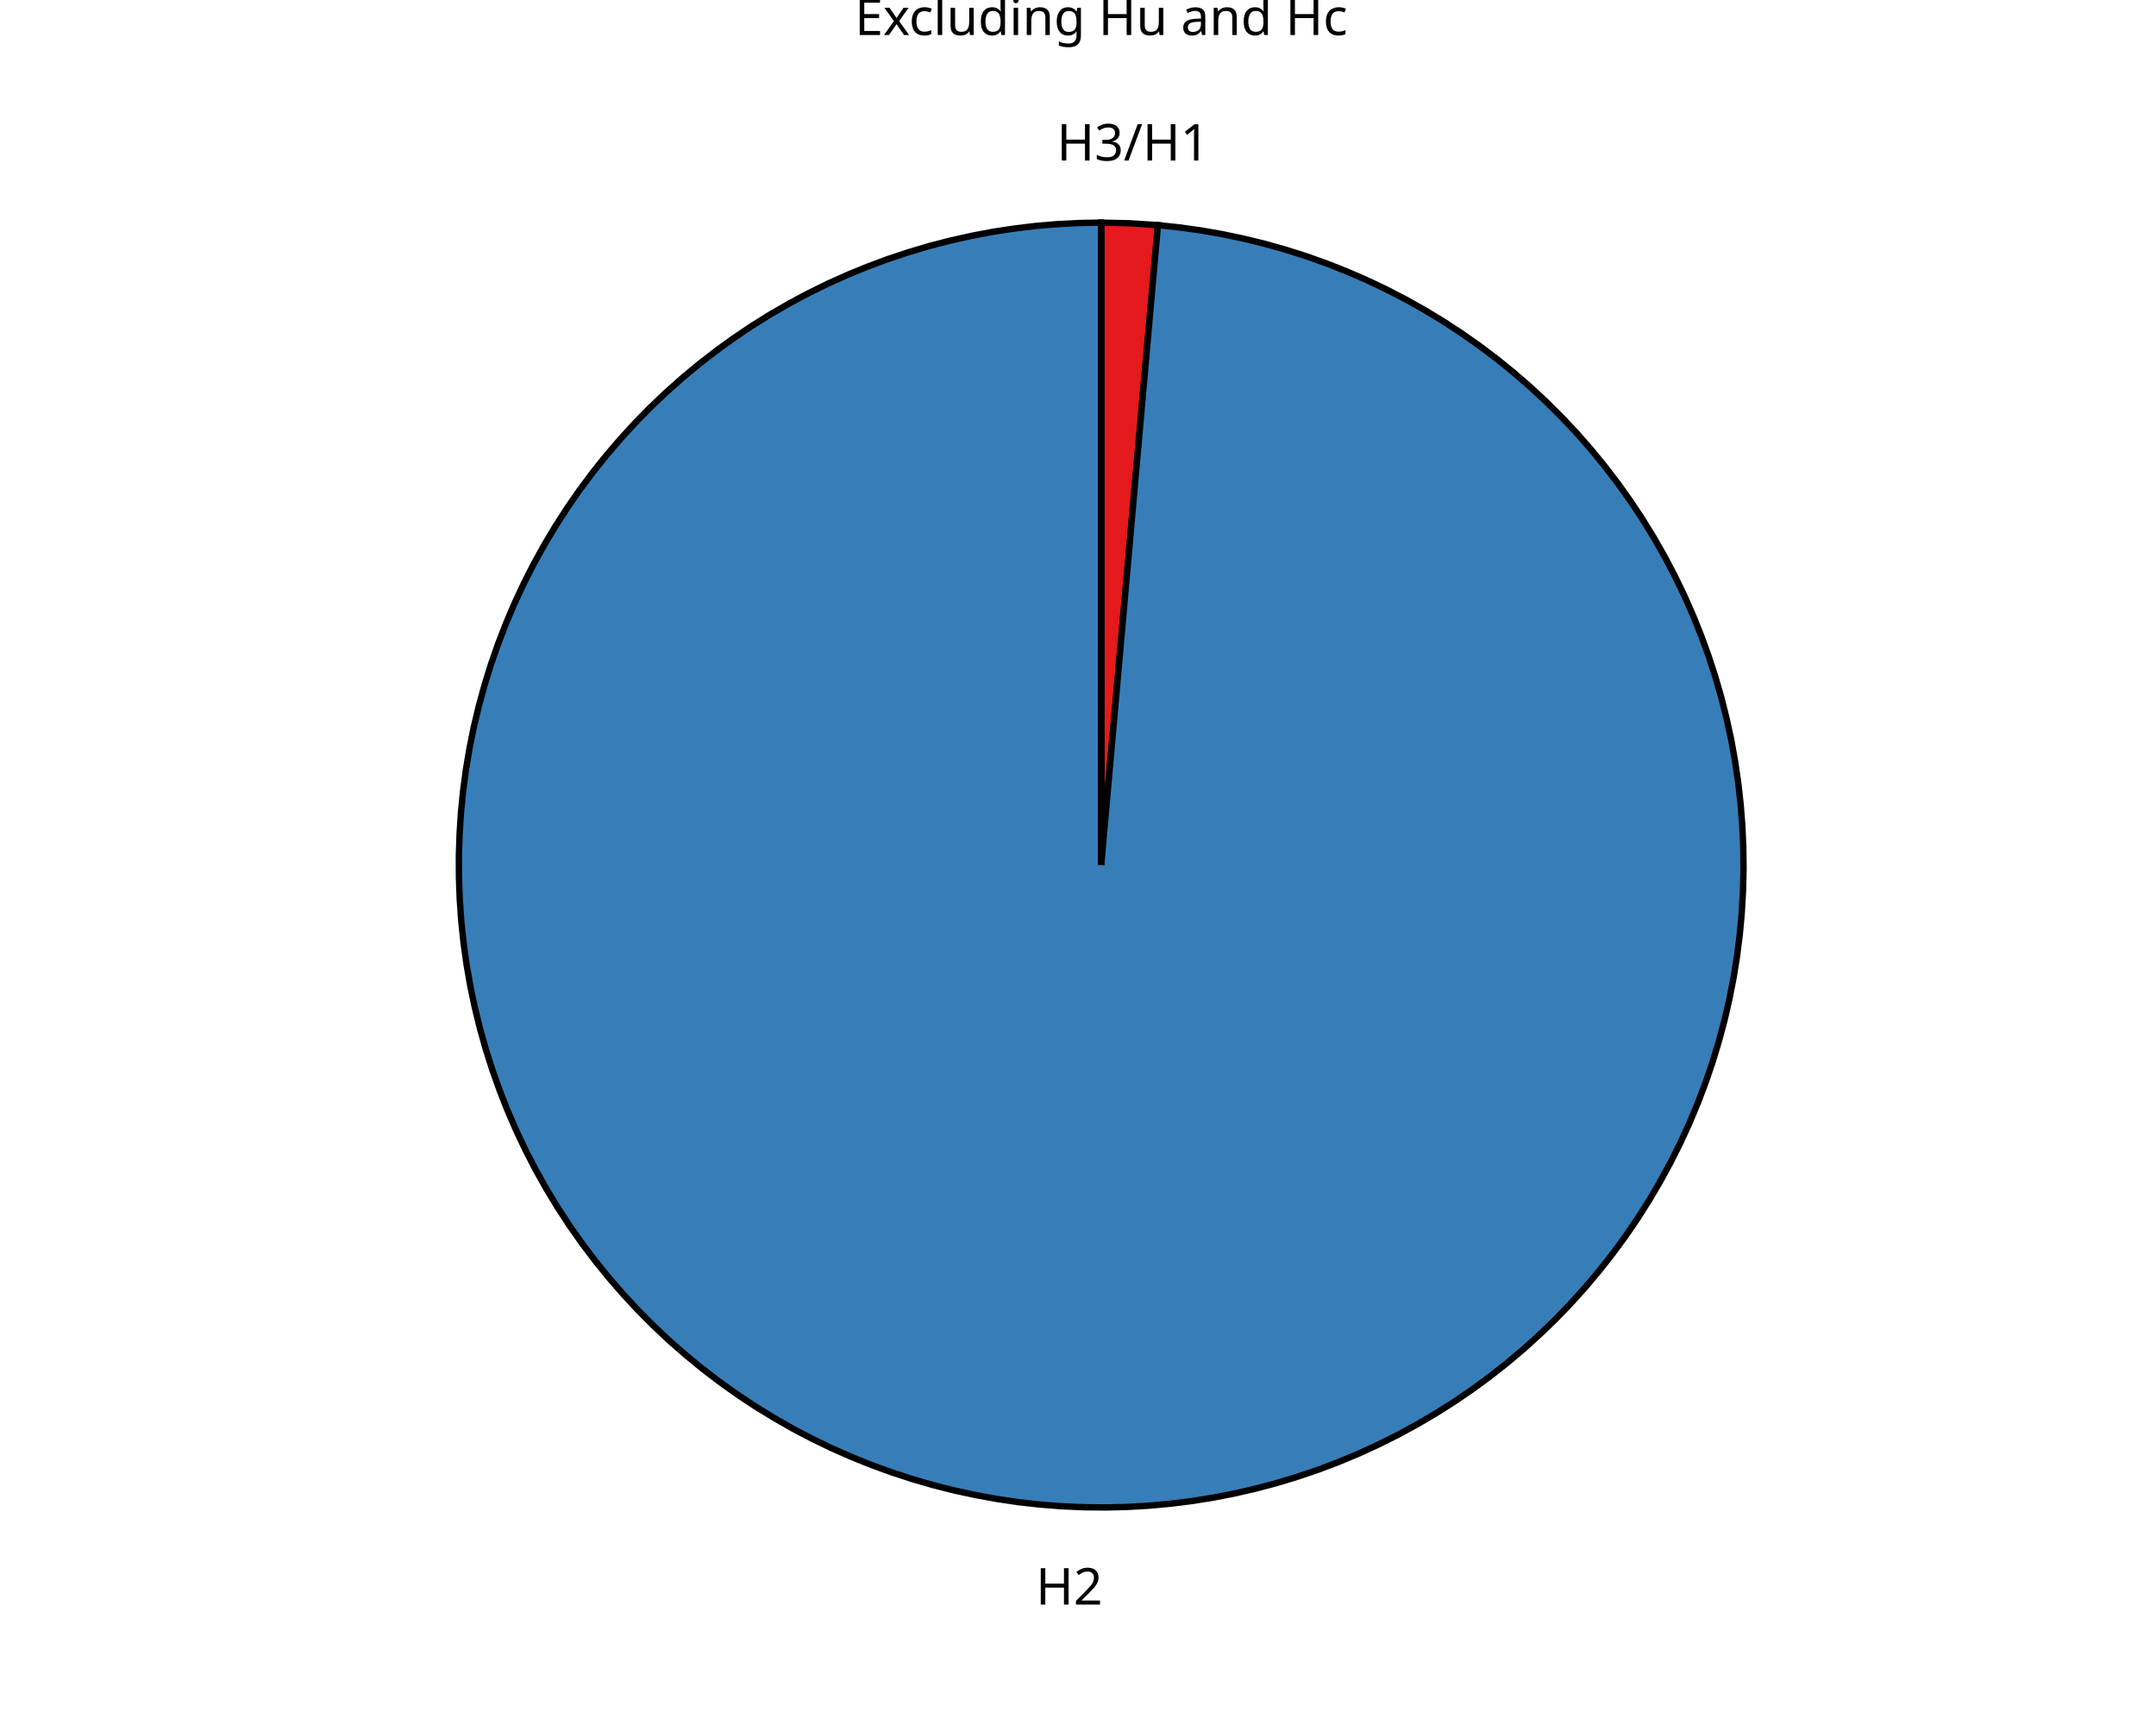
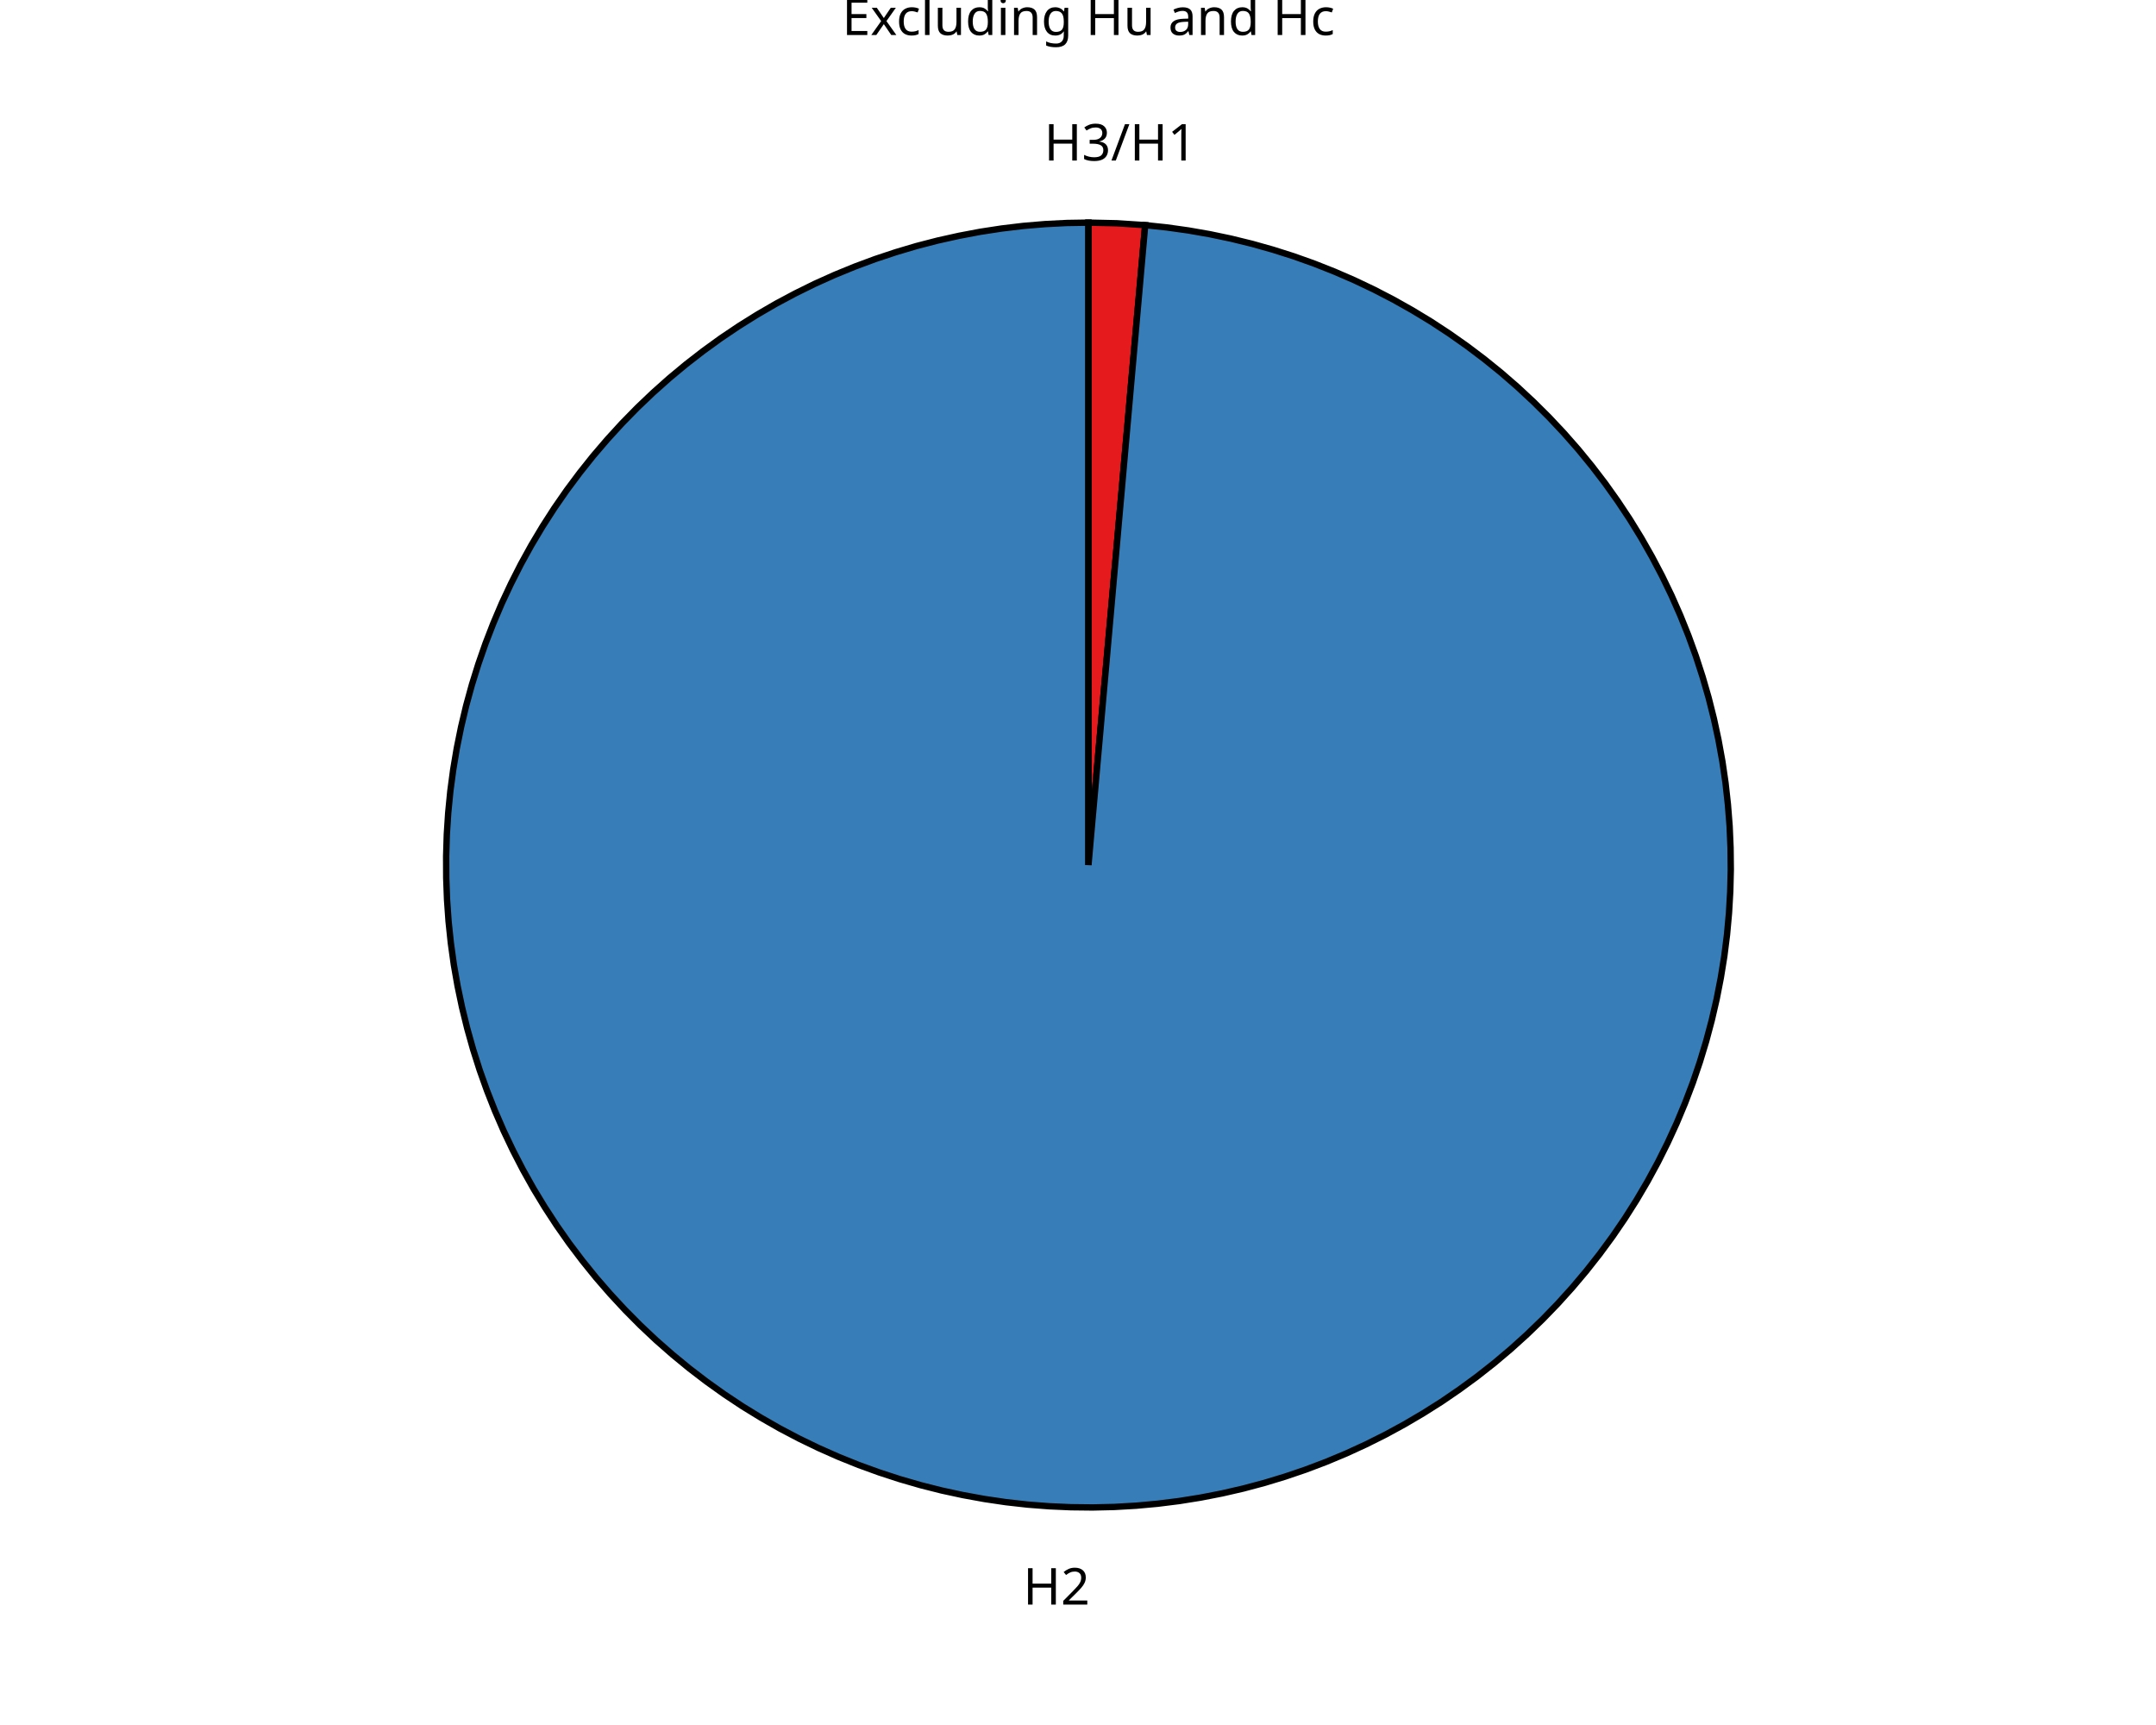
<svg xmlns="http://www.w3.org/2000/svg" class="svglite" data-engine-version="2.0" width="720.00pt" height="576.00pt" viewBox="0 0 720.00 576.00">
  <defs>
    <style type="text/css">
    .svglite line, .svglite polyline, .svglite polygon, .svglite path, .svglite rect, .svglite circle {
      fill: none;
      stroke: #000000;
      stroke-linecap: round;
      stroke-linejoin: round;
      stroke-miterlimit: 10.00;
    }
  </style>
  </defs>
  <rect width="100%" height="100%" style="stroke: none; fill: #FFFFFF;" />
  <defs>
    <clipPath id="cpMC4wMHw3MjAuMDB8MC4wMHw1NzYuMDA=">
      <rect x="0.00" y="0.00" width="720.00" height="576.00" />
    </clipPath>
  </defs>
  <g clip-path="url(#cpMC4wMHw3MjAuMDB8MC4wMHw1NzYuMDA=)">
</g>
  <defs>
-     <clipPath id="cpODQuMTJ8NjM1Ljg4fDAuMDB8NTc2LjAw">
-       <rect x="84.12" y="0.00" width="551.76" height="576.00" />
+     <clipPath id="cpODguMzd8NjMxLjYzfDAuMDB8NTc2LjAw">
+       <rect x="88.37" y="0.00" width="543.26" height="576.00" />
    </clipPath>
  </defs>
-   <g clip-path="url(#cpODQuMTJ8NjM1Ljg4fDAuMDB8NTc2LjAw)">
-     <rect x="84.12" y="0.00" width="551.76" height="576.00" style="stroke-width: 10.67; stroke: none;" />
+   <g clip-path="url(#cpODguMzd8NjMxLjYzfDAuMDB8NTc2LjAw)">
+     <rect x="88.37" y="0.00" width="543.26" height="576.00" style="stroke-width: 10.67; stroke: none;" />
  </g>
  <g clip-path="url(#cpMC4wMHw3MjAuMDB8MC4wMHw1NzYuMDA=)">
</g>
  <defs>
-     <clipPath id="cpOTkuNjB8NjM1Ljg4fDIwLjcxfDU1Ni45OQ==">
-       <rect x="99.60" y="20.71" width="536.28" height="536.28" />
+     <clipPath id="cpOTUuMzR8NjMxLjYzfDIwLjcxfDU1Ni45OQ==">
+       <rect x="95.34" y="20.71" width="536.28" height="536.28" />
    </clipPath>
  </defs>
-   <g clip-path="url(#cpOTkuNjB8NjM1Ljg4fDIwLjcxfDU1Ni45OQ==)">
-     <rect x="99.60" y="20.71" width="536.28" height="536.28" style="stroke-width: 10.67; stroke: none;" />
-     <polygon points="367.74,288.85 367.74,281.45 367.74,274.06 367.74,266.66 367.74,259.26 367.74,251.87 367.74,244.47 367.74,237.07 367.74,229.67 367.74,222.28 367.74,214.88 367.74,207.48 367.74,200.09 367.74,192.69 367.74,185.29 367.74,177.90 367.74,170.50 367.74,163.10 367.74,155.70 367.74,148.31 367.74,140.91 367.74,133.51 367.74,126.12 367.74,118.72 367.74,111.32 367.74,103.92 367.74,96.53 367.74,89.13 367.74,81.73 367.74,74.34 377.22,74.55 386.69,75.18 386.04,82.54 385.38,89.91 384.73,97.28 384.08,104.65 383.42,112.02 382.77,119.38 382.12,126.75 381.46,134.12 380.81,141.49 380.16,148.86 379.50,156.22 378.85,163.59 378.19,170.96 377.54,178.33 376.89,185.70 376.23,193.07 375.58,200.43 374.93,207.80 374.27,215.17 373.62,222.54 372.97,229.91 372.31,237.27 371.66,244.64 371.01,252.01 370.35,259.38 369.70,266.75 369.05,274.11 368.39,281.48 367.74,288.85 " style="stroke-width: 2.13; stroke-linecap: butt; stroke-linejoin: miter; fill: #E41A1C;" />
-     <polygon points="367.74,288.85 368.39,281.48 369.05,274.11 369.70,266.75 370.35,259.38 371.01,252.01 371.66,244.64 372.31,237.27 372.97,229.91 373.62,222.54 374.27,215.17 374.93,207.80 375.58,200.43 376.23,193.07 376.89,185.70 377.54,178.33 378.19,170.96 378.85,163.59 379.50,156.22 380.16,148.86 380.81,141.49 381.46,134.12 382.12,126.75 382.77,119.38 383.42,112.02 384.08,104.65 384.73,97.28 385.38,89.91 386.04,82.54 386.69,75.18 393.91,75.94 401.10,76.95 408.25,78.20 415.36,79.69 422.41,81.42 429.40,83.39 436.32,85.59 443.16,88.03 449.91,90.70 456.57,93.59 463.13,96.71 469.58,100.05 475.91,103.61 482.12,107.37 488.19,111.35 494.13,115.53 499.93,119.90 505.57,124.47 511.05,129.23 516.37,134.18 521.52,139.29 526.50,144.58 531.29,150.04 535.89,155.66 540.30,161.42 544.52,167.34 548.53,173.39 552.33,179.57 555.92,185.88 559.30,192.31 562.46,198.85 565.39,205.49 568.10,212.23 570.58,219.05 572.83,225.96 574.84,232.94 576.61,239.98 578.15,247.07 579.44,254.22 580.49,261.40 581.30,268.62 581.86,275.86 582.18,283.11 582.25,290.37 582.07,297.63 581.65,304.88 580.99,312.11 580.08,319.32 578.93,326.49 577.53,333.61 575.90,340.69 574.02,347.70 571.91,354.65 569.57,361.52 566.99,368.31 564.19,375.01 561.16,381.61 557.91,388.10 554.44,394.48 550.76,400.74 546.87,406.87 542.77,412.87 538.47,418.72 533.98,424.42 529.30,429.97 524.43,435.36 519.38,440.58 514.16,445.62 508.77,450.49 503.22,455.17 497.51,459.66 491.66,463.95 485.66,468.05 479.53,471.93 473.27,475.61 466.88,479.08 460.39,482.32 453.79,485.35 447.09,488.15 440.30,490.72 433.42,493.06 426.48,495.17 419.46,497.04 412.38,498.67 405.26,500.06 398.09,501.21 390.88,502.11 383.65,502.77 376.40,503.19 369.14,503.36 361.88,503.28 354.63,502.96 347.39,502.40 340.17,501.59 332.99,500.53 325.85,499.23 318.75,497.70 311.71,495.92 304.73,493.90 297.83,491.65 291.01,489.17 284.27,486.46 277.63,483.52 271.09,480.36 264.67,476.98 258.36,473.38 252.18,469.58 246.13,465.56 240.21,461.34 234.45,456.93 228.84,452.32 223.38,447.53 218.10,442.55 212.98,437.40 208.04,432.07 203.29,426.59 198.72,420.94 194.34,415.15 190.17,409.21 186.20,403.13 182.43,396.92 178.88,390.58 175.55,384.13 172.43,377.57 169.54,370.91 166.88,364.16 164.44,357.32 162.24,350.40 160.28,343.41 158.55,336.36 157.06,329.25 155.82,322.10 154.81,314.90 154.05,307.68 153.54,300.44 153.27,293.18 153.24,285.92 153.47,278.66 153.93,271.42 154.65,264.19 155.60,256.99 156.80,249.83 158.24,242.72 159.93,235.65 161.85,228.65 164.00,221.72 166.39,214.86 169.01,208.09 171.86,201.41 174.93,194.83 178.22,188.36 181.73,182.00 185.45,175.77 189.39,169.66 193.52,163.69 197.86,157.87 202.39,152.19 207.11,146.68 212.01,141.32 217.09,136.13 222.35,131.12 227.77,126.29 233.35,121.65 239.09,117.20 244.97,112.94 250.99,108.89 257.15,105.04 263.44,101.40 269.84,97.98 276.36,94.77 282.98,91.79 289.70,89.04 296.50,86.51 303.39,84.22 310.35,82.15 317.38,80.33 324.47,78.75 331.60,77.40 338.78,76.30 345.99,75.44 353.23,74.83 360.48,74.46 367.74,74.34 367.74,81.73 367.74,89.13 367.74,96.53 367.74,103.92 367.74,111.32 367.74,118.72 367.74,126.12 367.74,133.51 367.74,140.91 367.74,148.31 367.74,155.70 367.74,163.10 367.74,170.50 367.74,177.90 367.74,185.29 367.74,192.69 367.74,200.09 367.74,207.48 367.74,214.88 367.74,222.28 367.74,229.67 367.74,237.07 367.74,244.47 367.74,251.87 367.74,259.26 367.74,266.66 367.74,274.06 367.74,281.45 367.74,288.85 " style="stroke-width: 2.13; stroke-linecap: butt; stroke-linejoin: miter; fill: #377EB8;" />
-     <polygon points="367.74,288.85 367.74,281.45 367.74,274.06 367.74,266.66 367.74,259.26 367.74,251.87 367.74,244.47 367.74,237.07 367.74,229.67 367.74,222.28 367.74,214.88 367.74,207.48 367.74,200.09 367.74,192.69 367.74,185.29 367.74,177.90 367.74,170.50 367.74,163.10 367.74,155.70 367.74,148.31 367.74,140.91 367.74,133.51 367.74,126.12 367.74,118.72 367.74,111.32 367.74,103.92 367.74,96.53 367.74,89.13 367.74,81.73 367.74,74.34 367.74,74.34 367.74,81.73 367.74,89.13 367.74,96.53 367.74,103.92 367.74,111.32 367.74,118.72 367.74,126.12 367.74,133.51 367.74,140.91 367.74,148.31 367.74,155.70 367.74,163.10 367.74,170.50 367.74,177.90 367.74,185.29 367.74,192.69 367.74,200.09 367.74,207.48 367.74,214.88 367.74,222.28 367.74,229.67 367.74,237.07 367.74,244.47 367.74,251.87 367.74,259.26 367.74,266.66 367.74,274.06 367.74,281.45 367.74,288.85 " style="stroke-width: 2.13; stroke-linecap: butt; stroke-linejoin: miter; fill: #4DAF4A;" />
-     <text x="357.07" y="535.79" text-anchor="middle" style="font-size: 17.00px; font-family: sans;" textLength="21.74px" lengthAdjust="spacingAndGlyphs">H2</text>
-     <text x="378.41" y="53.61" text-anchor="middle" style="font-size: 17.00px; font-family: sans;" textLength="48.20px" lengthAdjust="spacingAndGlyphs">H3/H1</text>
-     <rect x="99.60" y="20.71" width="536.28" height="536.28" style="stroke-width: 0.00; stroke: none;" />
+   <g clip-path="url(#cpOTUuMzR8NjMxLjYzfDIwLjcxfDU1Ni45OQ==)">
+     <rect x="95.34" y="20.71" width="536.28" height="536.28" style="stroke-width: 10.67; stroke: none;" />
+     <polygon points="363.49,288.85 363.49,281.45 363.49,274.06 363.49,266.66 363.49,259.26 363.49,251.87 363.49,244.47 363.49,237.07 363.49,229.67 363.49,222.28 363.49,214.88 363.49,207.48 363.49,200.09 363.49,192.69 363.49,185.29 363.49,177.90 363.49,170.50 363.49,163.10 363.49,155.70 363.49,148.31 363.49,140.91 363.49,133.51 363.49,126.12 363.49,118.72 363.49,111.32 363.49,103.92 363.49,96.53 363.49,89.13 363.49,81.73 363.49,74.34 372.97,74.55 382.44,75.18 381.78,82.54 381.13,89.91 380.48,97.28 379.82,104.65 379.17,112.02 378.52,119.38 377.86,126.75 377.21,134.12 376.56,141.49 375.90,148.86 375.25,156.22 374.60,163.59 373.94,170.96 373.29,178.33 372.64,185.70 371.98,193.07 371.33,200.43 370.68,207.80 370.02,215.17 369.37,222.54 368.71,229.91 368.06,237.27 367.41,244.64 366.75,252.01 366.10,259.38 365.45,266.75 364.79,274.11 364.14,281.48 363.49,288.85 " style="stroke-width: 2.13; stroke-linecap: butt; stroke-linejoin: miter; fill: #E41A1C;" />
+     <polygon points="363.49,288.85 364.14,281.48 364.79,274.11 365.45,266.75 366.10,259.38 366.75,252.01 367.41,244.64 368.06,237.27 368.71,229.91 369.37,222.54 370.02,215.17 370.68,207.80 371.33,200.43 371.98,193.07 372.64,185.70 373.29,178.33 373.94,170.96 374.60,163.59 375.25,156.22 375.90,148.86 376.56,141.49 377.21,134.12 377.86,126.75 378.52,119.38 379.17,112.02 379.82,104.65 380.48,97.28 381.13,89.91 381.78,82.54 382.44,75.18 389.66,75.94 396.85,76.95 404.00,78.20 411.11,79.69 418.16,81.42 425.15,83.39 432.07,85.59 438.91,88.03 445.66,90.70 452.32,93.59 458.88,96.71 465.33,100.05 471.66,103.61 477.87,107.37 483.94,111.35 489.88,115.53 495.67,119.90 501.32,124.47 506.80,129.23 512.12,134.18 517.27,139.29 522.24,144.58 527.04,150.04 531.64,155.66 536.05,161.42 540.26,167.34 544.28,173.39 548.08,179.57 551.67,185.88 555.05,192.31 558.21,198.85 561.14,205.49 563.85,212.23 566.33,219.05 568.57,225.96 570.59,232.94 572.36,239.98 573.89,247.07 575.19,254.22 576.24,261.40 577.04,268.62 577.61,275.86 577.92,283.11 578.00,290.37 577.82,297.63 577.40,304.88 576.74,312.11 575.83,319.32 574.67,326.49 573.28,333.61 571.64,340.69 569.77,347.70 567.66,354.65 565.32,361.52 562.74,368.31 559.94,375.01 556.91,381.61 553.66,388.10 550.19,394.48 546.51,400.74 542.62,406.87 538.52,412.87 534.22,418.72 529.73,424.42 525.05,429.97 520.18,435.36 515.13,440.58 509.91,445.62 504.52,450.49 498.97,455.17 493.26,459.66 487.40,463.95 481.41,468.05 475.27,471.93 469.01,475.61 462.63,479.08 456.14,482.32 449.54,485.35 442.84,488.15 436.05,490.72 429.17,493.06 422.22,495.17 415.21,497.04 408.13,498.67 401.00,500.06 393.84,501.21 386.63,502.11 379.40,502.77 372.15,503.19 364.89,503.36 357.63,503.28 350.38,502.96 343.14,502.40 335.92,501.59 328.74,500.53 321.59,499.23 314.50,497.70 307.46,495.92 300.48,493.90 293.58,491.65 286.75,489.17 280.02,486.46 273.38,483.52 266.84,480.36 260.41,476.98 254.11,473.38 247.92,469.58 241.87,465.56 235.96,461.34 230.20,456.93 224.59,452.32 219.13,447.53 213.84,442.55 208.73,437.40 203.79,432.07 199.03,426.59 194.47,420.94 190.09,415.15 185.92,409.21 181.95,403.13 178.18,396.92 174.63,390.58 171.30,384.13 168.18,377.57 165.29,370.91 162.63,364.16 160.19,357.32 157.99,350.40 156.03,343.41 154.30,336.36 152.81,329.25 151.56,322.10 150.56,314.90 149.80,307.68 149.29,300.44 149.02,293.18 148.99,285.92 149.21,278.66 149.68,271.42 150.39,264.19 151.35,256.99 152.55,249.83 153.99,242.72 155.67,235.65 157.59,228.65 159.75,221.72 162.14,214.86 164.76,208.09 167.60,201.41 170.68,194.83 173.97,188.36 177.48,182.00 181.20,175.77 185.13,169.66 189.27,163.69 193.61,157.87 198.14,152.19 202.86,146.68 207.76,141.32 212.84,136.13 218.10,131.12 223.52,126.29 229.10,121.65 234.84,117.20 240.72,112.94 246.74,108.89 252.90,105.04 259.18,101.40 265.59,97.98 272.10,94.77 278.73,91.79 285.44,89.04 292.25,86.51 299.14,84.22 306.10,82.15 313.13,80.33 320.22,78.75 327.35,77.40 334.53,76.30 341.74,75.44 348.97,74.83 356.23,74.46 363.49,74.34 363.49,81.73 363.49,89.13 363.49,96.53 363.49,103.92 363.49,111.32 363.49,118.72 363.49,126.12 363.49,133.51 363.49,140.91 363.49,148.31 363.49,155.70 363.49,163.10 363.49,170.50 363.49,177.90 363.49,185.29 363.49,192.69 363.49,200.09 363.49,207.48 363.49,214.88 363.49,222.28 363.49,229.67 363.49,237.07 363.49,244.47 363.49,251.87 363.49,259.26 363.49,266.66 363.49,274.06 363.49,281.45 363.49,288.85 " style="stroke-width: 2.13; stroke-linecap: butt; stroke-linejoin: miter; fill: #377EB8;" />
+     <polygon points="363.49,288.85 363.49,281.45 363.49,274.06 363.49,266.66 363.49,259.26 363.49,251.87 363.49,244.47 363.49,237.07 363.49,229.67 363.49,222.28 363.49,214.88 363.49,207.48 363.49,200.09 363.49,192.69 363.49,185.29 363.49,177.90 363.49,170.50 363.49,163.10 363.49,155.70 363.49,148.31 363.49,140.91 363.49,133.51 363.49,126.12 363.49,118.72 363.49,111.32 363.49,103.92 363.49,96.53 363.49,89.13 363.49,81.73 363.49,74.34 363.49,74.34 363.49,81.73 363.49,89.13 363.49,96.53 363.49,103.92 363.49,111.32 363.49,118.72 363.49,126.12 363.49,133.51 363.49,140.91 363.49,148.31 363.49,155.70 363.49,163.10 363.49,170.50 363.49,177.90 363.49,185.29 363.49,192.69 363.49,200.09 363.49,207.48 363.49,214.88 363.49,222.28 363.49,229.67 363.49,237.07 363.49,244.47 363.49,251.87 363.49,259.26 363.49,266.66 363.49,274.06 363.49,281.45 363.49,288.85 " style="stroke-width: 2.13; stroke-linecap: butt; stroke-linejoin: miter; fill: #4DAF4A;" />
+     <text x="352.82" y="535.79" text-anchor="middle" style="font-size: 17.00px; font-family: sans;" textLength="21.74px" lengthAdjust="spacingAndGlyphs">H2</text>
+     <text x="374.16" y="53.61" text-anchor="middle" style="font-size: 17.00px; font-family: sans;" textLength="48.20px" lengthAdjust="spacingAndGlyphs">H3/H1</text>
+     <rect x="95.34" y="20.71" width="536.28" height="536.28" style="stroke-width: 0.00; stroke: none;" />
  </g>
  <g clip-path="url(#cpMC4wMHw3MjAuMDB8MC4wMHw1NzYuMDA=)">
-     <polyline points="99.60,556.99 99.60,20.71 " style="stroke-width: 0.00; stroke: none; stroke-linecap: butt;" />
-     <polyline points="99.60,556.99 635.88,556.99 " style="stroke-width: 0.00; stroke: none; stroke-linecap: butt;" />
-     <text x="367.74" y="11.70" text-anchor="middle" style="font-size: 17.00px; font-family: sans;" textLength="158.78px" lengthAdjust="spacingAndGlyphs">Excluding Hu and Hc</text>
+     <polyline points="95.34,556.99 95.34,20.71 " style="stroke-width: 0.00; stroke: none; stroke-linecap: butt;" />
+     <polyline points="95.34,556.99 631.63,556.99 " style="stroke-width: 0.00; stroke: none; stroke-linecap: butt;" />
+     <text x="363.49" y="11.70" text-anchor="middle" style="font-size: 17.00px; font-family: sans;" textLength="158.78px" lengthAdjust="spacingAndGlyphs">Excluding Hu and Hc</text>
  </g>
</svg>
